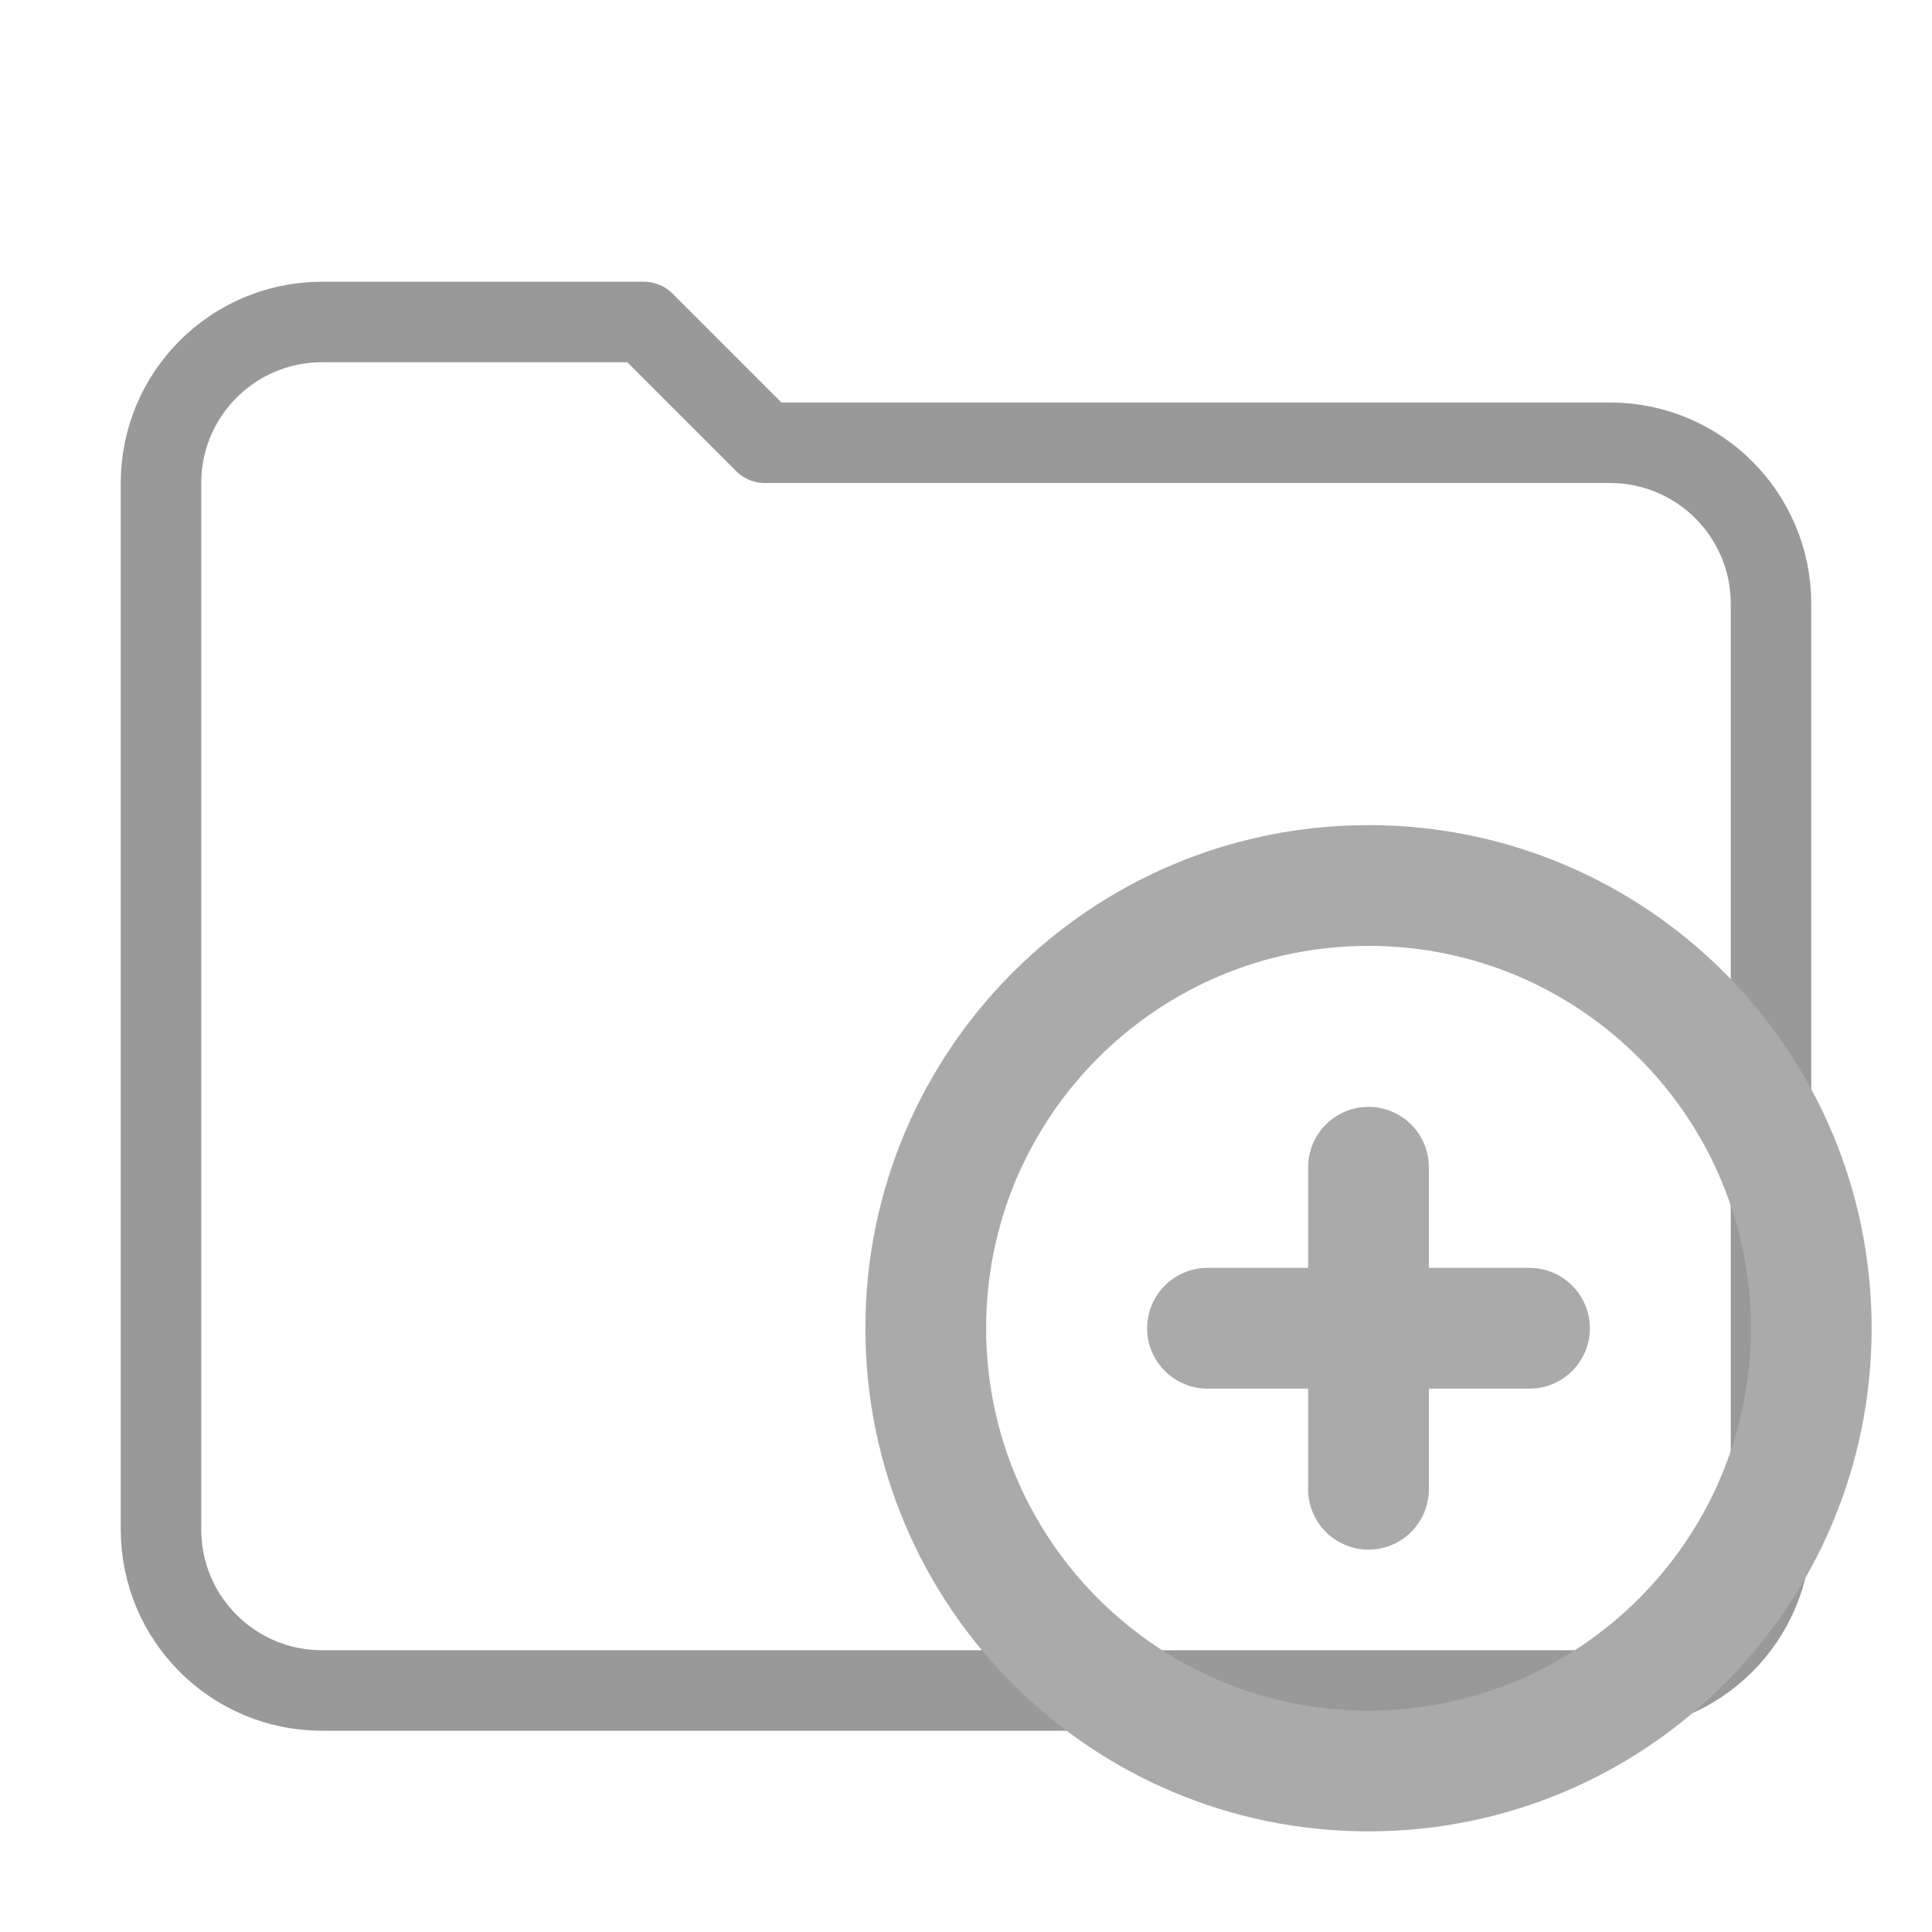
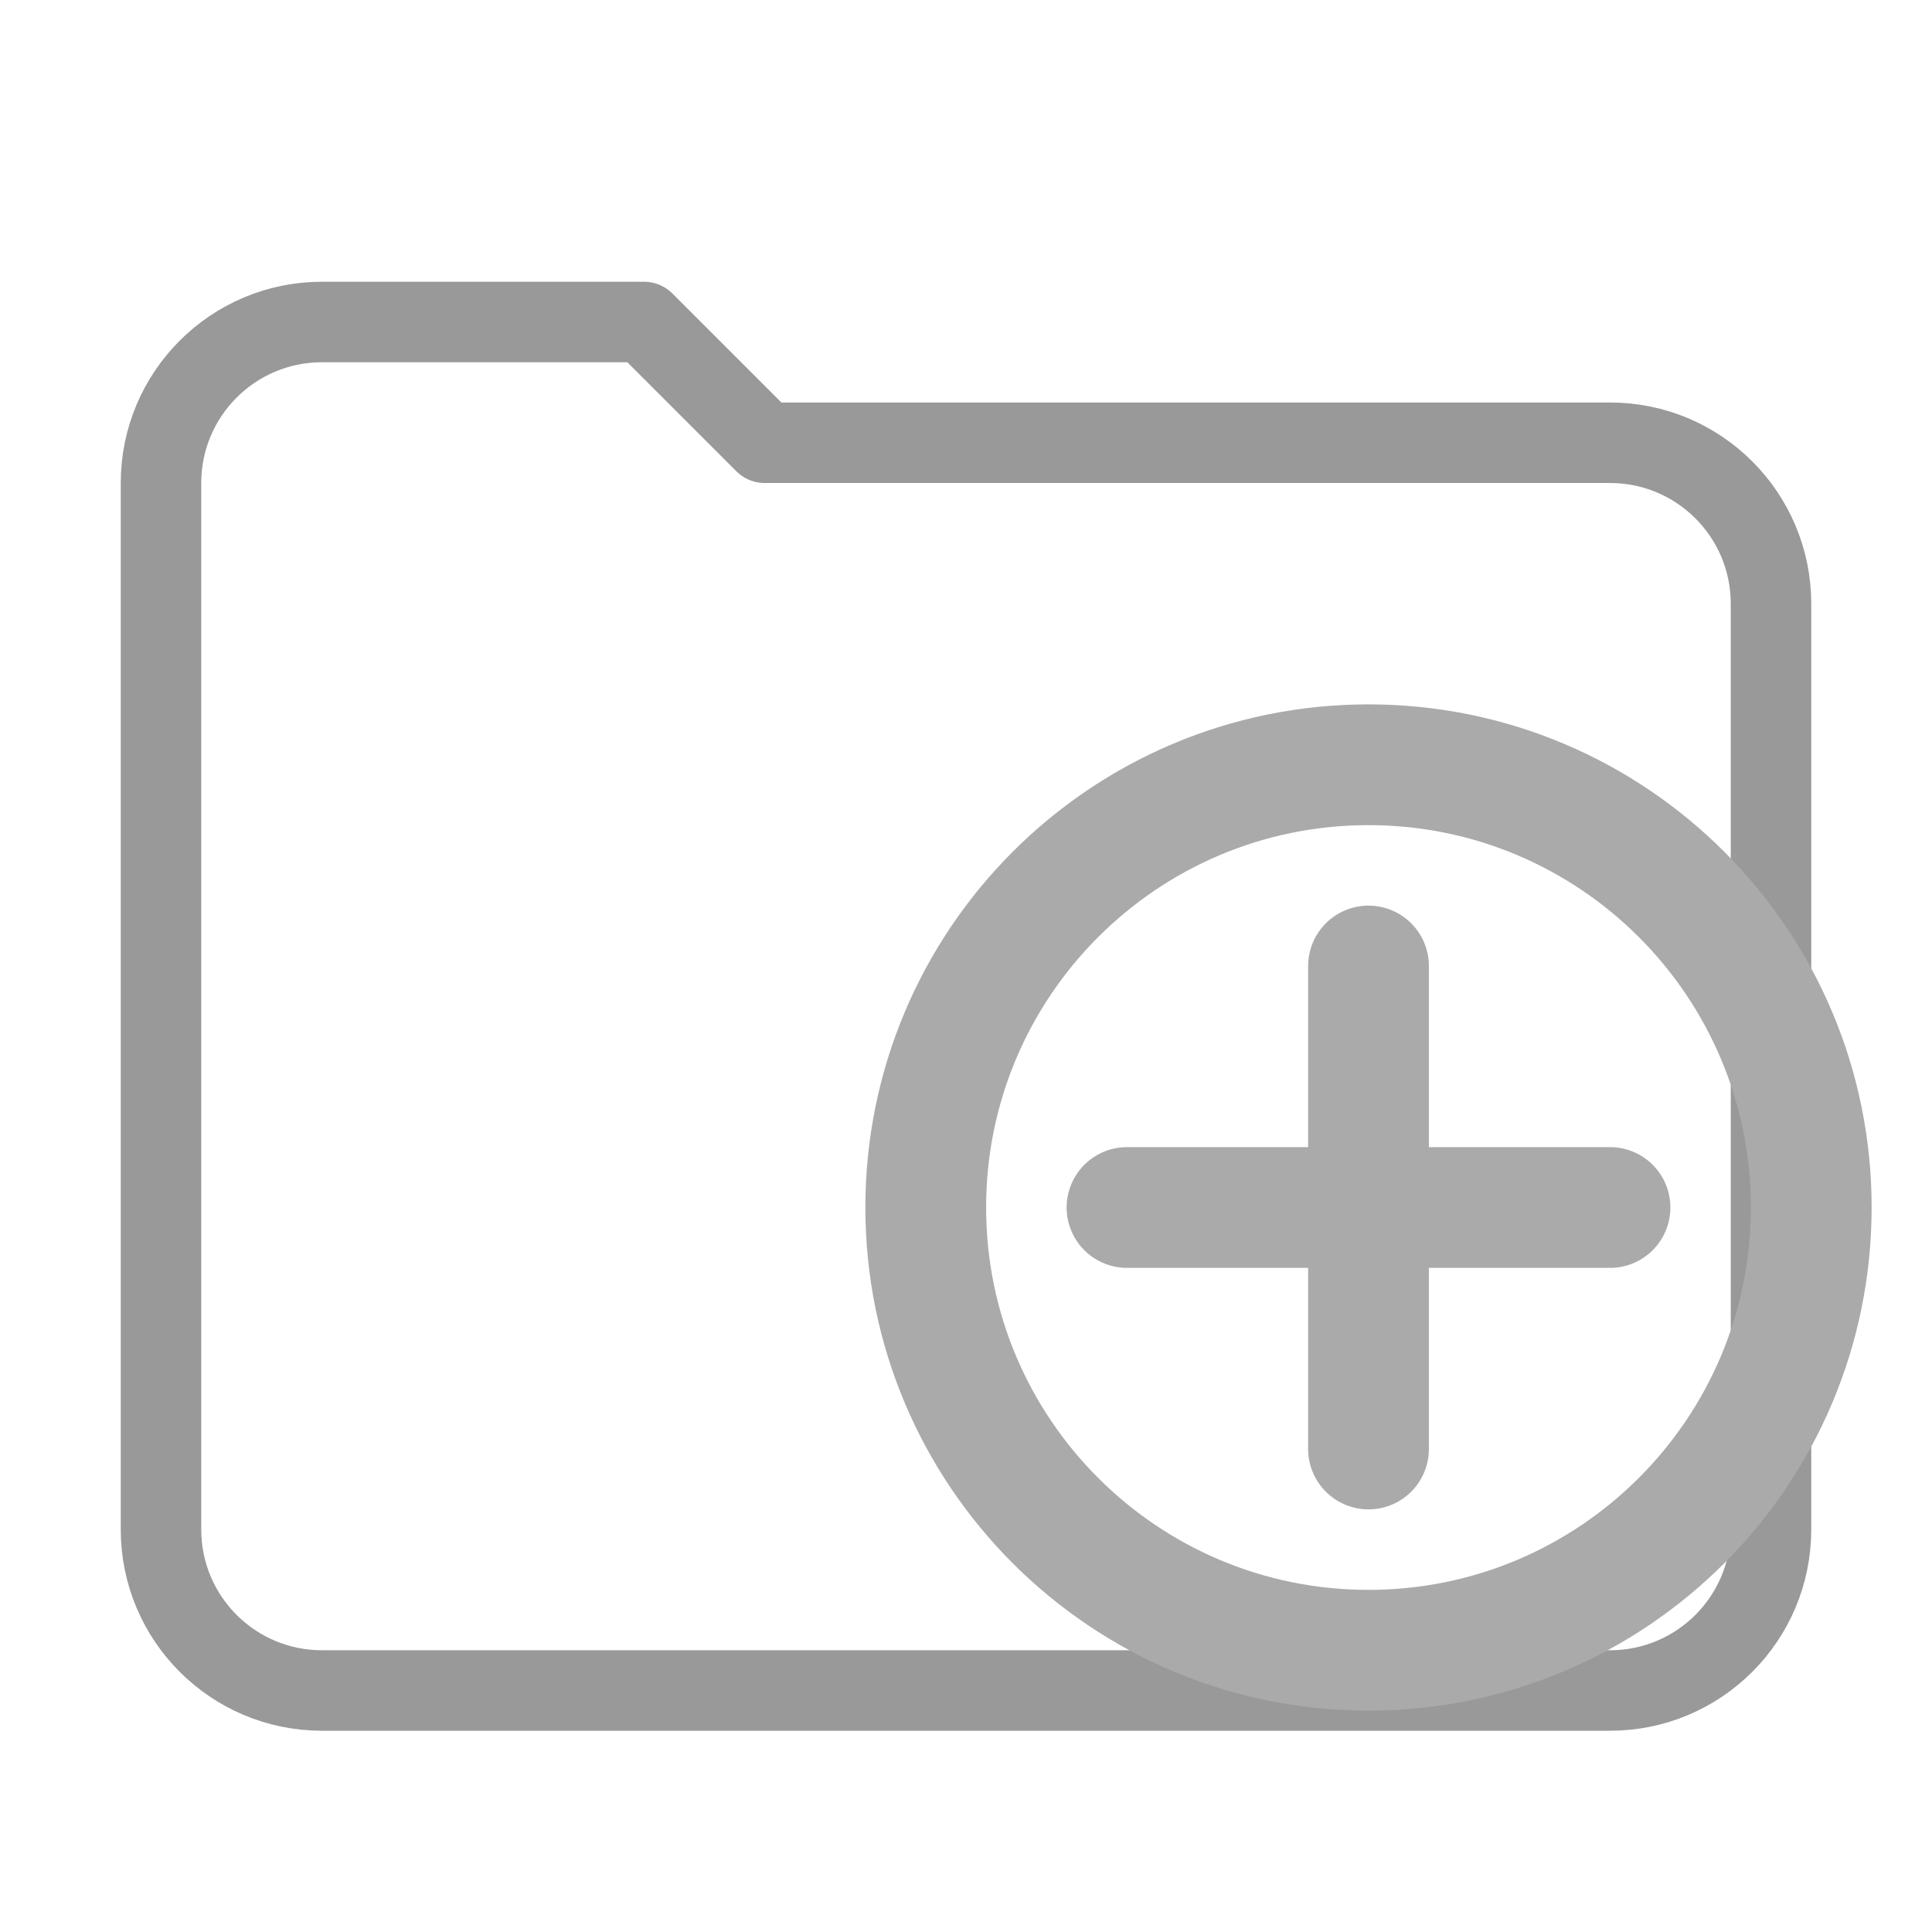
<svg xmlns="http://www.w3.org/2000/svg" width="20" height="20" viewBox="0 0 24 24" fill="none">
  <path d="M2 6C2 4.895 2.895 4 4 4H8L9.5 5.5H20C21.105 5.5 22 6.395 22 7.5V19C22 20.105 21.105 21 20 21H4C2.895 21 2 20.105 2 19V6Z" fill="transparent" stroke="#999999" stroke-width="1" stroke-linejoin="round" />
-   <circle cx="17" cy="16.5" r="5.5" fill="transparent" stroke="#aaaaaa" stroke-width="1.5" />
-   <line x1="17" y1="14.5" x2="17" y2="18.5" stroke="#aaaaaa" stroke-width="1.5" stroke-linecap="round" />
-   <line x1="15" y1="16.5" x2="19" y2="16.5" stroke="#aaaaaa" stroke-width="1.5" stroke-linecap="round" />
+   <circle cx="17" cy="15" r="5.5" fill="transparent" stroke="#aaaaaa" stroke-width="1.5" />
+   <line x1="17" y1="12" x2="17" y2="18" stroke="#aaaaaa" stroke-width="1.5" stroke-linecap="round" />
+   <line x1="14" y1="15" x2="20" y2="15" stroke="#aaaaaa" stroke-width="1.5" stroke-linecap="round" />
</svg>
